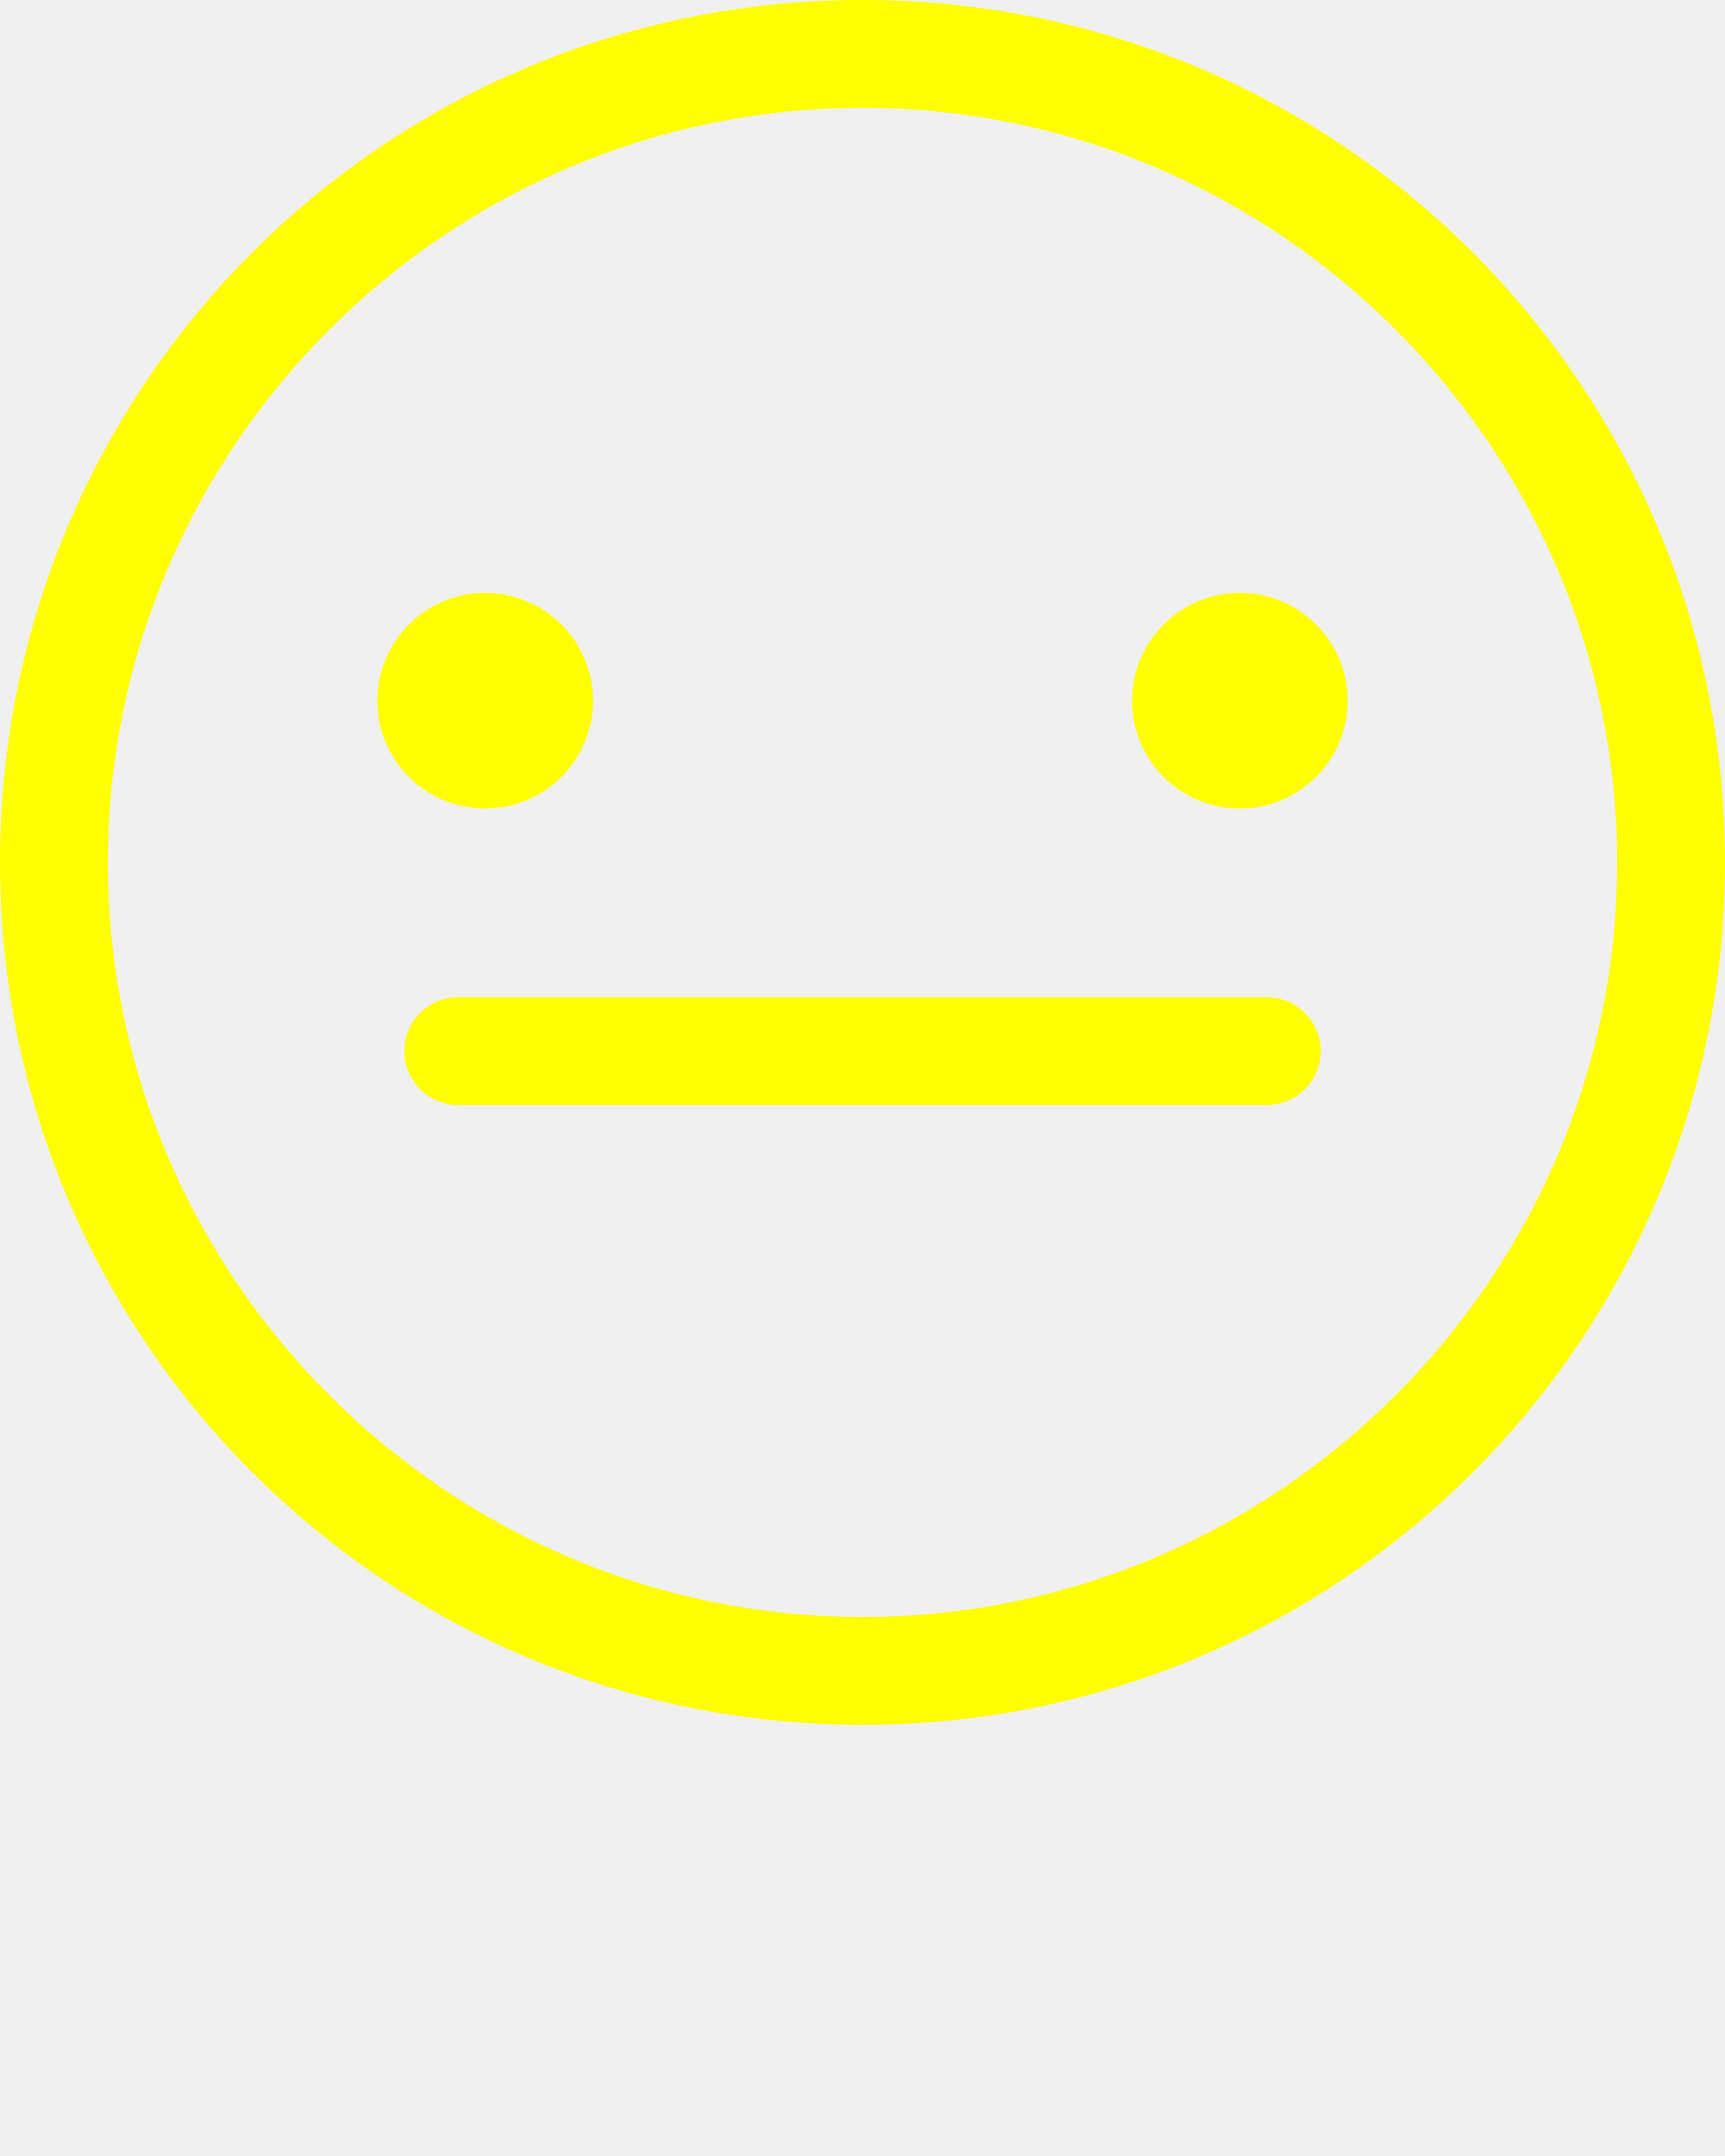
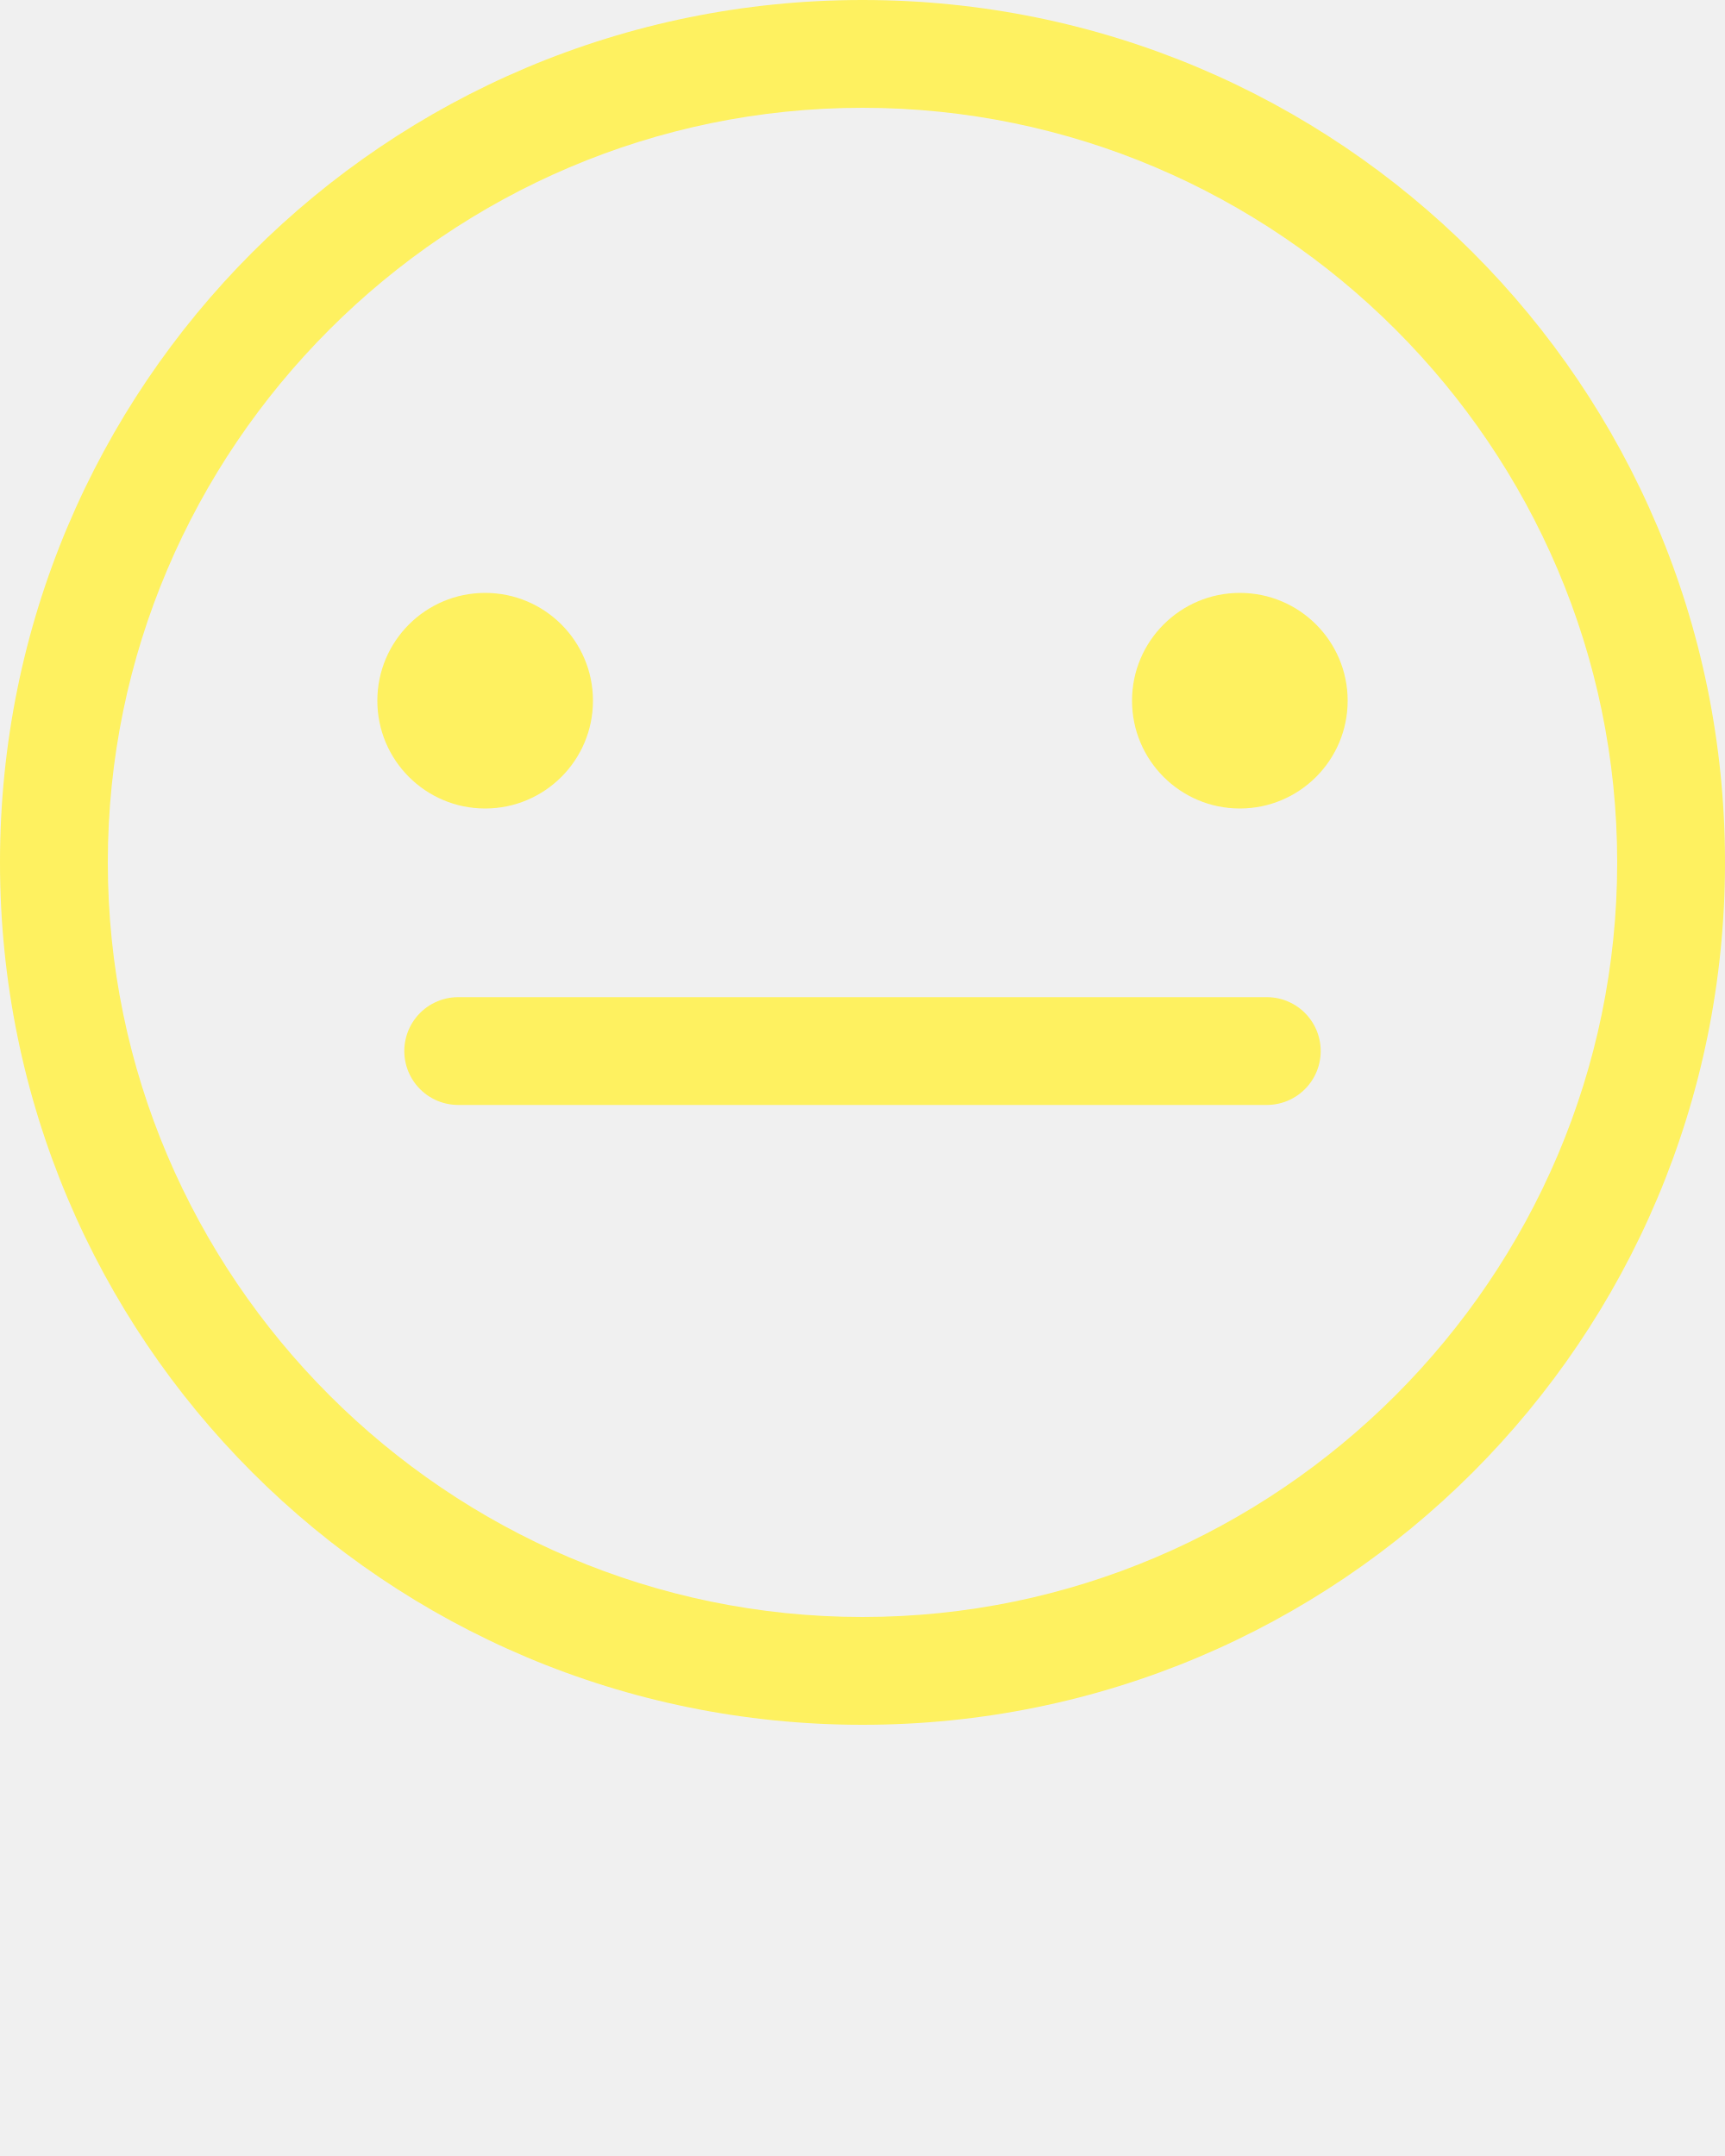
<svg xmlns="http://www.w3.org/2000/svg" version="1.1" x="0px" y="0px" viewBox="0 0 64 80" style="enable-background:new 0 0 64 64;" xml:space="preserve">
  <style type="text/css">
- 	.st0{fill:none;stroke:yellow;stroke-width:4;stroke-linecap:round;stroke-miterlimit:10;}
- 	.st1{fill:none;stroke:yellow;stroke-width:4;stroke-linecap:round;stroke-linejoin:round;stroke-miterlimit:10;}
- 	.st2{stroke:yellow;stroke-width:4;stroke-linecap:round;stroke-miterlimit:10;}
+ 	.st0{fill:none;stroke:rgb(254, 241, 96);stroke-width:4;stroke-linecap:round;stroke-miterlimit:10;}
+ 	.st1{fill:none;stroke:rgb(254, 241, 96);stroke-width:4;stroke-linecap:round;stroke-linejoin:round;stroke-miterlimit:10;}
+ 	.st2{stroke:rgb(254, 241, 96);stroke-width:4;stroke-linecap:round;stroke-miterlimit:10;}
	.st3{clip-path:url(#SVGID_2_);fill:#FFFFFF;}
	.st4{fill:none;}
</style>
  <g>
-     <path d="M32,4c15.4,0,28,12.6,28,28S47.4,60,32,60S4,47.4,4,32S16.6,4,32,4 M32,0C14.3,0,0,14.3,0,32s14.3,32,32,32s32-14.3,32-32   S49.7,0,32,0L32,0z" fill="yellow" />
+     <path d="M32,4c15.4,0,28,12.6,28,28S47.4,60,32,60S4,47.4,4,32S16.6,4,32,4 M32,0C14.3,0,0,14.3,0,32s14.3,32,32,32s32-14.3,32-32   S49.7,0,32,0L32,0z" fill="rgb(254, 241, 96)" />
  </g>
-   <line class="st1" x1="47" y1="39" x2="17" y2="39" fill="yellow" />
-   <circle cx="18" cy="26" r="4" fill="yellow" />
-   <circle cx="46" cy="26" r="4" fill="yellow" />
+   <line class="st1" x1="47" y1="39" x2="17" y2="39" fill="rgb(254, 241, 96)" />
+   <circle cx="18" cy="26" r="4" fill="rgb(254, 241, 96)" />
+   <circle cx="46" cy="26" r="4" fill="rgb(254, 241, 96)" />
</svg>
